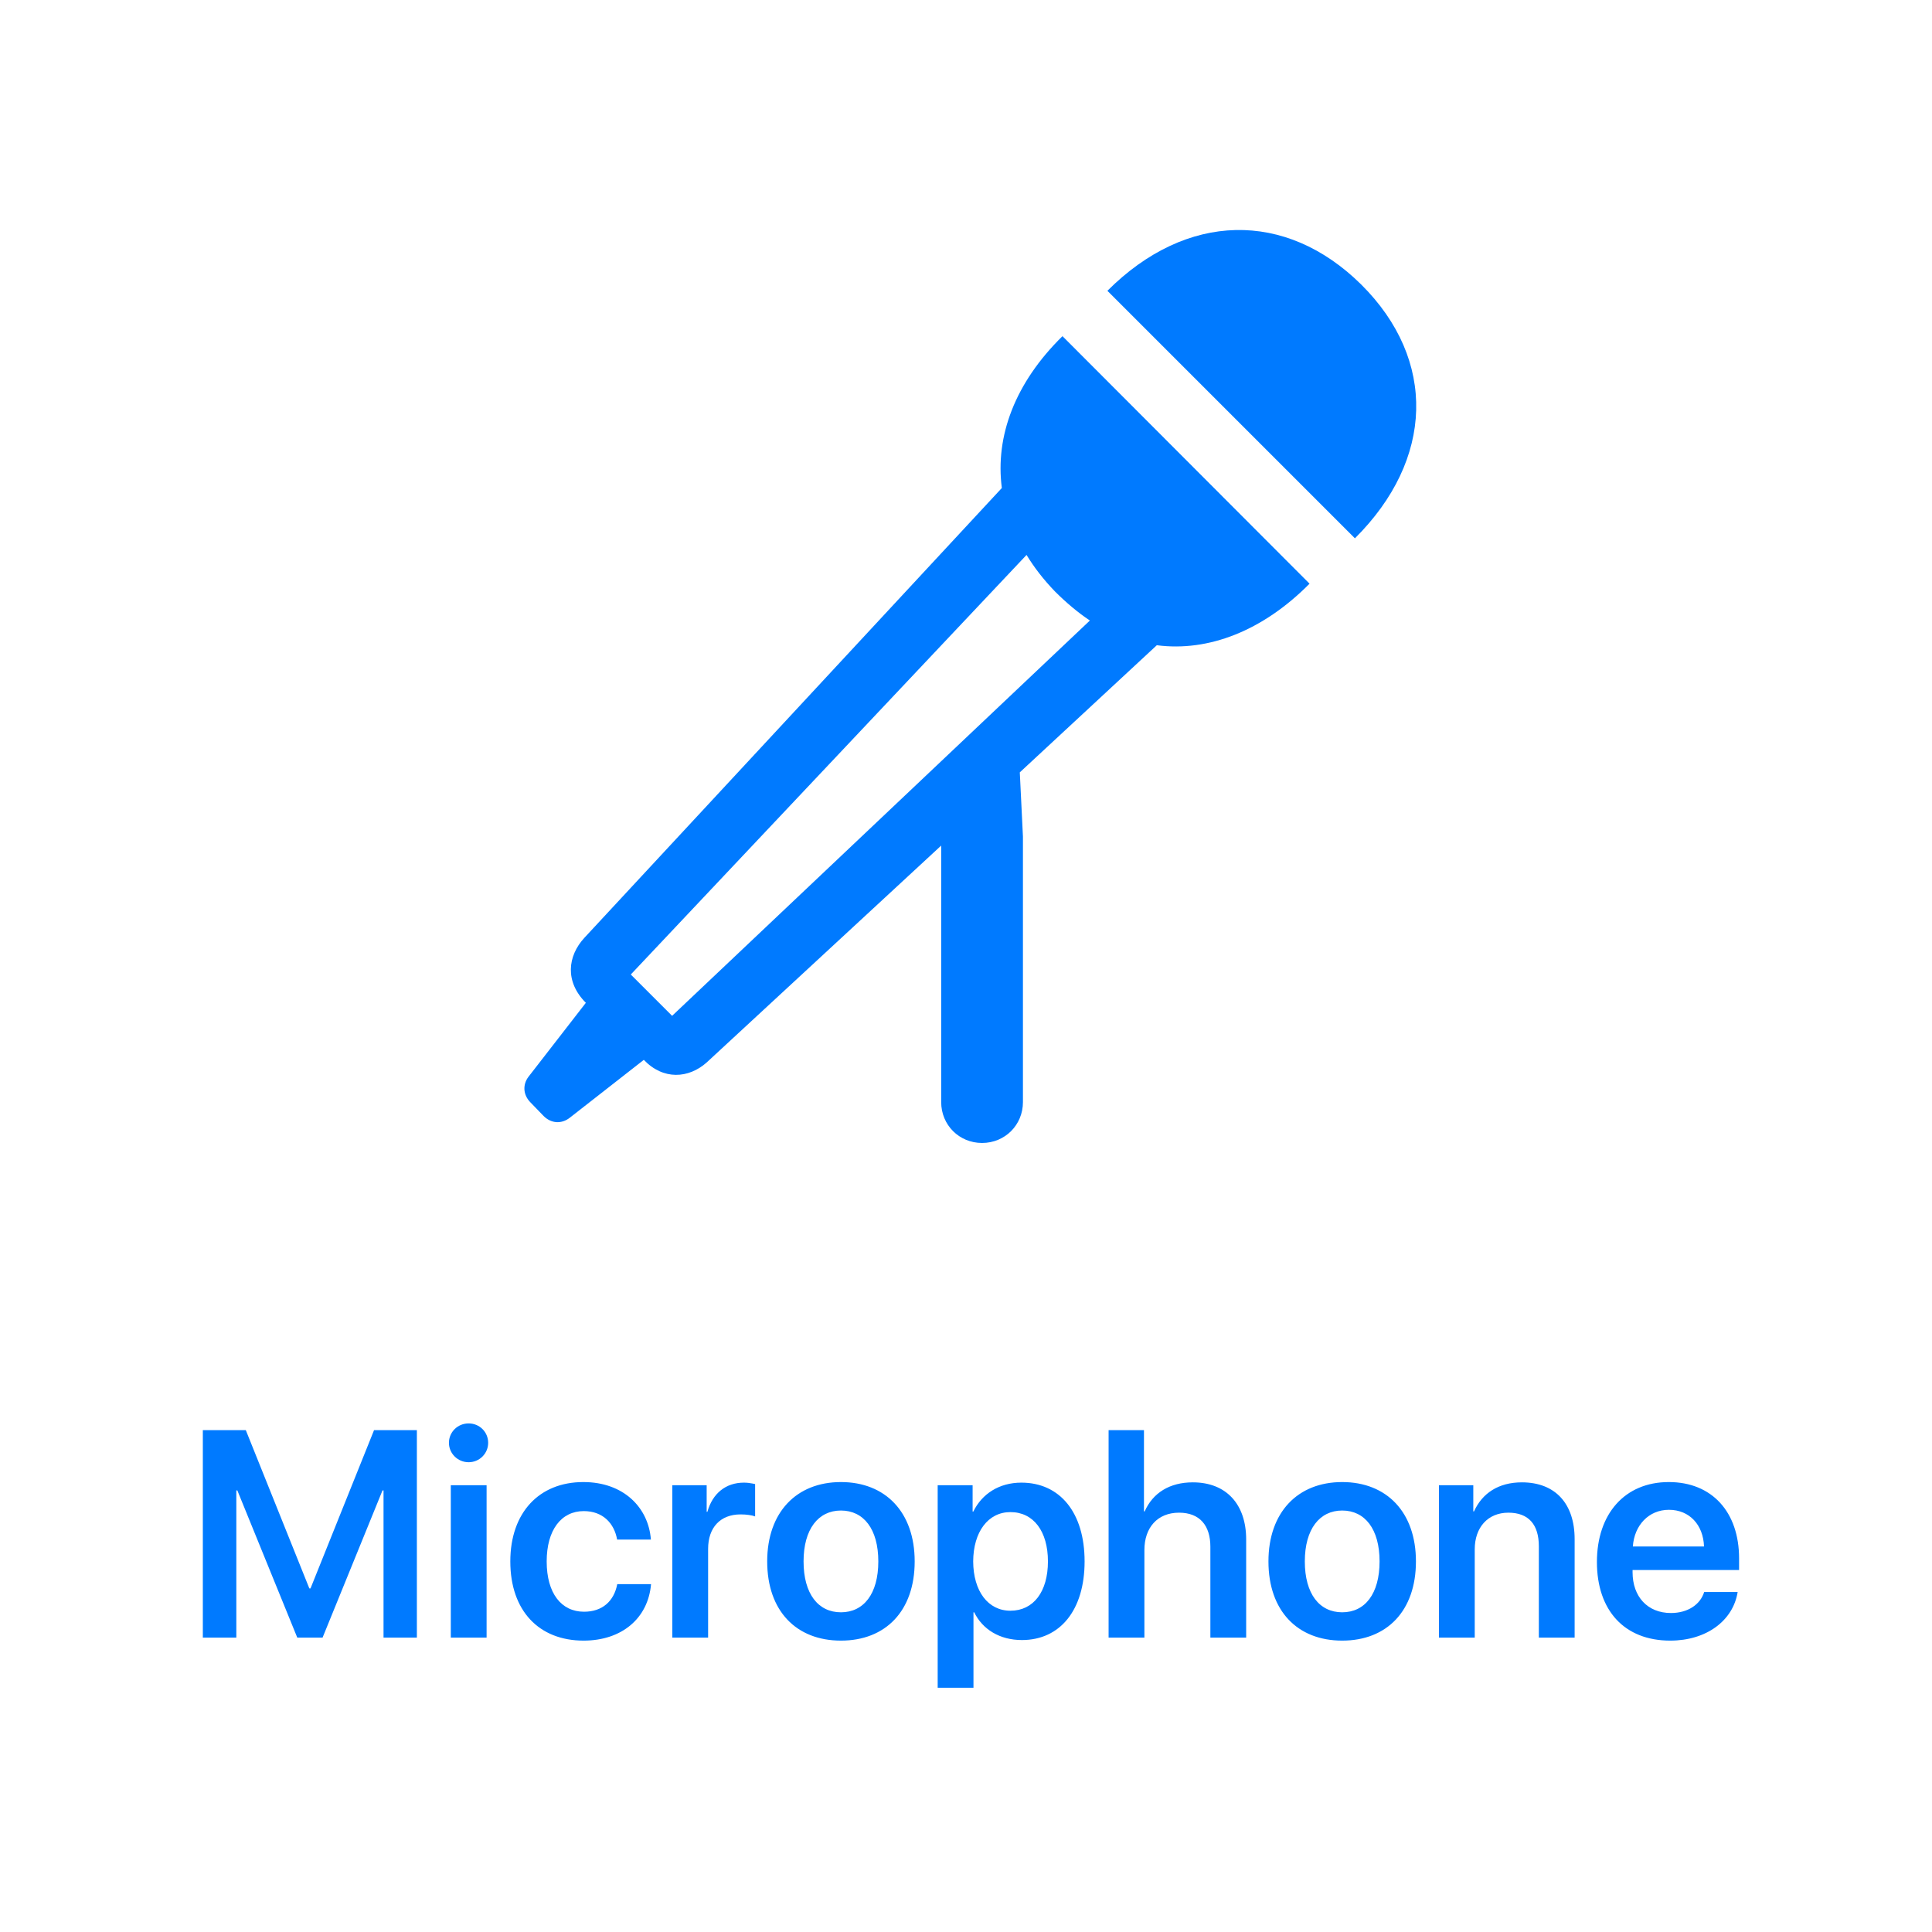
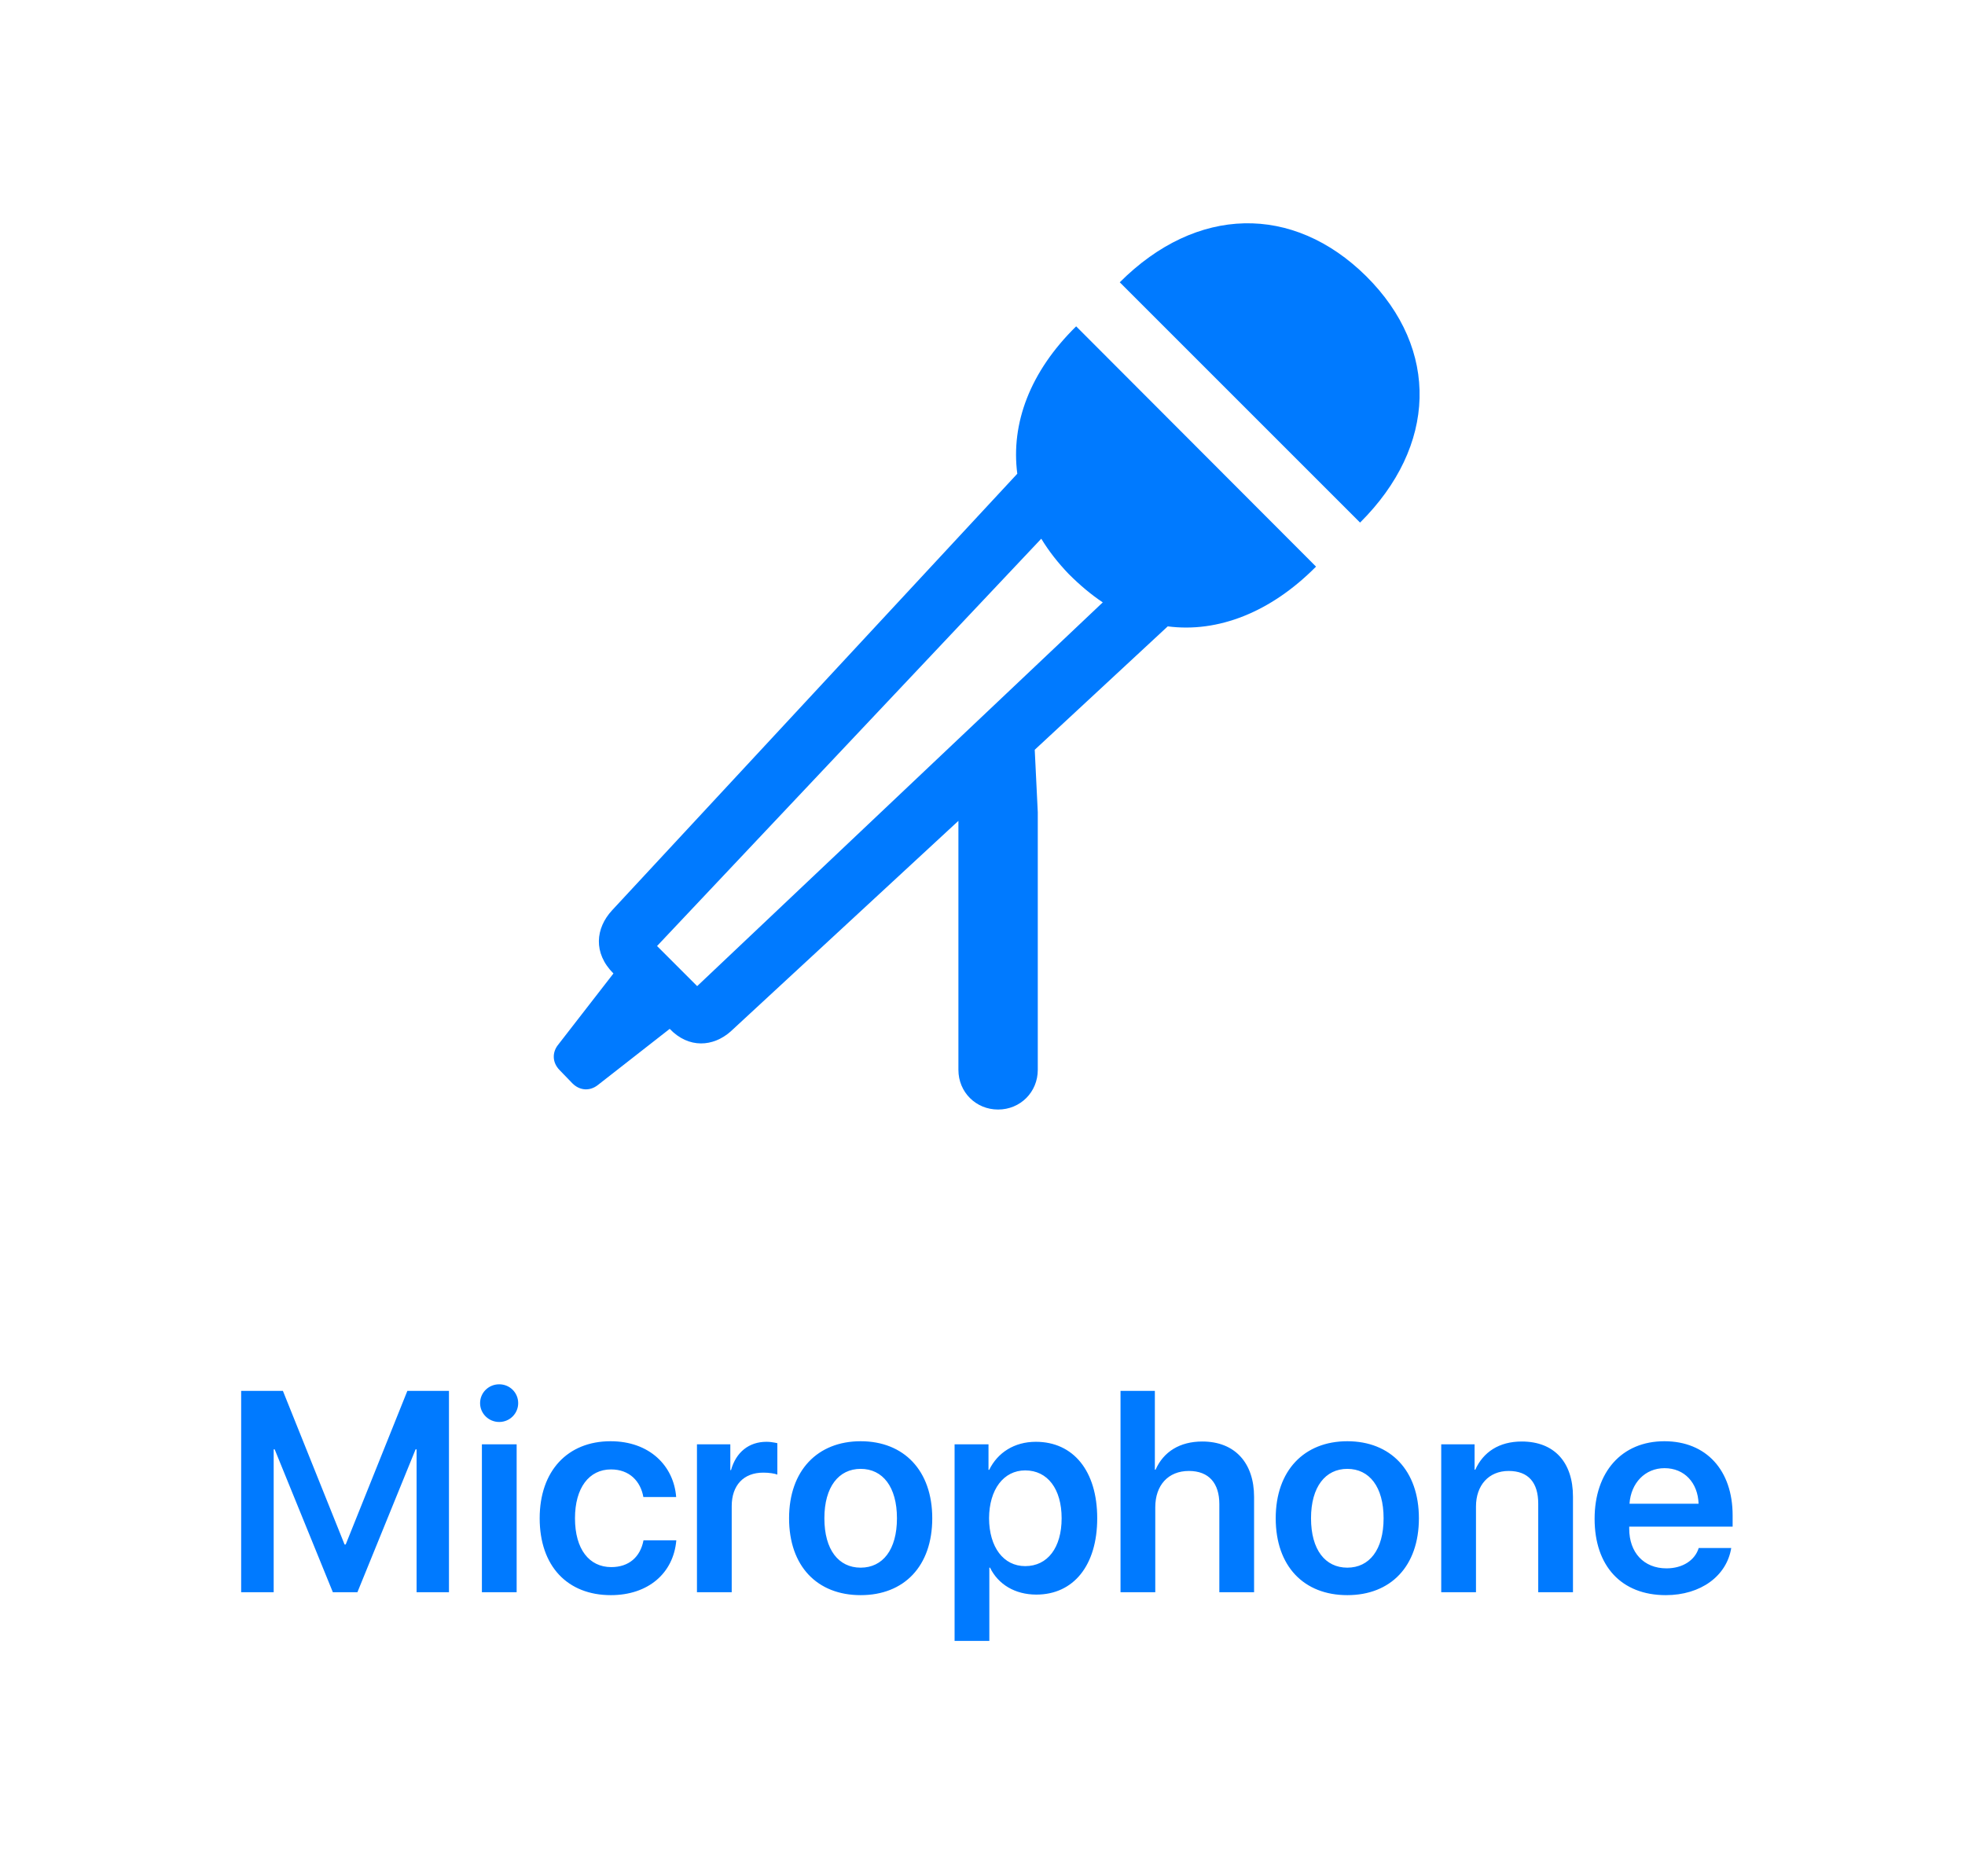
- <svg xmlns="http://www.w3.org/2000/svg" width="210px" height="210px" viewBox="0 0 210 210" version="1.1">
+ <svg xmlns="http://www.w3.org/2000/svg" width="220px" height="210px" viewBox="0 0 220 210" version="1.1">
  <g id="Microphone" stroke="none" stroke-width="1" fill="none" fill-rule="evenodd">
-     <path d="M120.369,31.608 L147.273,58.513 C155.867,49.968 156.209,39.128 147.957,30.925 C139.754,22.819 128.963,23.015 120.369,31.608 Z M115.486,36.54 C110.311,41.618 108.162,47.429 108.895,53.044 L63.533,101.921 C61.678,103.923 61.385,106.706 63.68,109.001 L57.43,117.058 C56.844,117.839 56.795,118.962 57.674,119.841 L59.09,121.306 C59.92,122.136 61.043,122.185 61.922,121.501 L69.979,115.202 C72.116,117.435 74.855,117.218 76.801,115.496 L102.303,91.911 L102.303,119.792 C102.303,122.282 104.256,124.235 106.746,124.235 C109.236,124.235 111.189,122.282 111.189,119.792 L111.189,90.935 L110.848,83.952 L125.74,70.134 C131.355,70.866 137.264,68.571 142.342,63.444 L115.486,36.54 Z M68.563,105.925 L111.58,60.319 C112.41,61.686 113.436,63.005 114.656,64.274 C115.877,65.495 117.146,66.569 118.465,67.448 L73.055,110.417 L68.563,105.925 Z" fill="#007AFF" fill-rule="nonzero" />
-     <path d="M45.312,178 L45.312,155.453 L40.656,155.453 L33.75,172.656 L33.625,172.656 L26.719,155.453 L22.047,155.453 L22.047,178 L25.688,178 L25.688,162 L25.797,162 L32.312,178 L35.062,178 L41.578,162 L41.688,162 L41.688,178 L45.312,178 Z M50.938,158.938 C52.125,158.938 53.062,157.984 53.062,156.828 C53.062,155.656 52.125,154.719 50.938,154.719 C49.75,154.719 48.797,155.656 48.797,156.828 C48.797,157.984 49.75,158.938 50.938,158.938 Z M49,178 L52.891,178 L52.891,161.438 L49,161.438 L49,178 Z M70.75,167.344 C70.484,163.859 67.781,161.094 63.406,161.094 C58.594,161.094 55.469,164.422 55.469,169.719 C55.469,175.094 58.594,178.328 63.438,178.328 C67.594,178.328 70.453,175.891 70.766,172.188 L67.094,172.188 C66.734,174.062 65.453,175.188 63.484,175.188 C61.016,175.188 59.422,173.188 59.422,169.719 C59.422,166.312 61,164.25 63.453,164.25 C65.531,164.25 66.766,165.578 67.078,167.344 L70.75,167.344 Z M73.078,178 L76.969,178 L76.969,168.359 C76.969,166.031 78.297,164.609 80.5,164.609 C81.156,164.609 81.75,164.703 82.078,164.828 L82.078,161.312 L81.801,161.254 C81.542,161.204 81.217,161.156 80.859,161.156 C78.906,161.156 77.453,162.312 76.891,164.328 L76.812,164.328 L76.812,161.438 L73.078,161.438 L73.078,178 Z M91.406,178.328 C96.266,178.328 99.422,175.094 99.422,169.719 C99.422,164.359 96.234,161.094 91.406,161.094 C86.578,161.094 83.391,164.375 83.391,169.719 C83.391,175.094 86.547,178.328 91.406,178.328 Z M91.406,175.25 C88.938,175.25 87.344,173.25 87.344,169.719 C87.344,166.203 88.953,164.188 91.406,164.188 C93.875,164.188 95.469,166.203 95.469,169.719 C95.469,173.25 93.875,175.25 91.406,175.25 Z M111.016,161.156 C108.609,161.156 106.734,162.375 105.797,164.297 L105.719,164.297 L105.719,161.438 L101.922,161.438 L101.922,183.453 L105.812,183.453 L105.812,175.25 L105.891,175.25 C106.797,177.109 108.672,178.266 111.078,178.266 C115.234,178.266 117.891,175 117.891,169.719 C117.891,164.422 115.219,161.156 111.016,161.156 Z M109.828,175.078 C107.406,175.078 105.797,172.969 105.781,169.719 C105.797,166.5 107.406,164.359 109.828,164.359 C112.344,164.359 113.906,166.453 113.906,169.719 C113.906,173 112.344,175.078 109.828,175.078 Z M120.5,178 L124.391,178 L124.391,168.484 C124.391,166.047 125.812,164.422 128.156,164.422 C130.406,164.422 131.562,165.812 131.562,168.125 L131.562,178 L135.453,178 L135.453,167.328 C135.453,163.531 133.312,161.125 129.656,161.125 C127.141,161.125 125.312,162.266 124.422,164.281 L124.344,164.281 L124.344,155.453 L120.5,155.453 L120.5,178 Z M145.891,178.328 C150.75,178.328 153.906,175.094 153.906,169.719 C153.906,164.359 150.719,161.094 145.891,161.094 C141.062,161.094 137.875,164.375 137.875,169.719 C137.875,175.094 141.031,178.328 145.891,178.328 Z M145.891,175.25 C143.422,175.25 141.828,173.25 141.828,169.719 C141.828,166.203 143.438,164.188 145.891,164.188 C148.359,164.188 149.953,166.203 149.953,169.719 C149.953,173.25 148.359,175.25 145.891,175.25 Z M156.406,178 L160.297,178 L160.297,168.406 C160.297,166.031 161.719,164.422 163.953,164.422 C166.172,164.422 167.266,165.734 167.266,168.078 L167.266,178 L171.156,178 L171.156,167.297 C171.156,163.469 169.078,161.125 165.422,161.125 C162.875,161.125 161.109,162.312 160.219,164.281 L160.141,164.281 L160.141,161.438 L156.406,161.438 L156.406,178 Z M185.234,173.047 C184.812,174.422 183.438,175.328 181.625,175.328 C179.078,175.328 177.453,173.547 177.453,170.891 L177.453,170.656 L189.031,170.656 L189.031,169.391 C189.031,164.359 186.094,161.094 181.391,161.094 C176.609,161.094 173.578,164.547 173.578,169.781 C173.578,175.062 176.578,178.328 181.547,178.328 C185.469,178.328 188.375,176.172 188.875,173.047 L185.234,173.047 Z M181.406,164.109 C183.641,164.109 185.141,165.75 185.219,168.094 L177.484,168.094 C177.641,165.781 179.219,164.109 181.406,164.109 Z" fill="#007AFF" fill-rule="nonzero" />
+     <path d="M125.369,31.608 L152.273,58.513 C160.867,49.968 161.209,39.128 152.957,30.925 C144.754,22.819 133.963,23.015 125.369,31.608 Z M120.486,36.54 C115.311,41.618 113.162,47.429 113.895,53.044 L68.533,101.921 C66.678,103.923 66.385,106.706 68.68,109.001 L62.43,117.058 C61.844,117.839 61.795,118.962 62.674,119.841 L64.09,121.306 C64.92,122.136 66.043,122.185 66.922,121.501 L74.979,115.202 C77.116,117.435 79.855,117.218 81.801,115.496 L107.303,91.911 L107.303,119.792 C107.303,122.282 109.256,124.235 111.746,124.235 C114.236,124.235 116.189,122.282 116.189,119.792 L116.189,90.935 L115.848,83.952 L130.74,70.134 C136.355,70.866 142.264,68.571 147.342,63.444 L120.486,36.54 Z M73.563,105.925 L116.58,60.319 C117.41,61.686 118.436,63.005 119.656,64.274 C120.877,65.495 122.146,66.569 123.465,67.448 L78.055,110.417 L73.563,105.925 Z" fill="#007AFF" fill-rule="nonzero" />
+     <path d="M50.266,178.281 L50.266,155.734 L45.609,155.734 L38.703,172.938 L38.578,172.938 L31.672,155.734 L27,155.734 L27,178.281 L30.641,178.281 L30.641,162.281 L30.75,162.281 L37.266,178.281 L40.016,178.281 L46.531,162.281 L46.641,162.281 L46.641,178.281 L50.266,178.281 Z M55.891,159.219 C57.078,159.219 58.016,158.266 58.016,157.109 C58.016,155.938 57.078,155 55.891,155 C54.703,155 53.75,155.938 53.75,157.109 C53.75,158.266 54.703,159.219 55.891,159.219 Z M53.953,178.281 L57.844,178.281 L57.844,161.719 L53.953,161.719 L53.953,178.281 Z M75.703,167.625 C75.438,164.141 72.734,161.375 68.359,161.375 C63.547,161.375 60.422,164.703 60.422,170 C60.422,175.375 63.547,178.609 68.391,178.609 C72.547,178.609 75.406,176.172 75.719,172.469 L72.047,172.469 C71.688,174.344 70.406,175.469 68.438,175.469 C65.969,175.469 64.375,173.469 64.375,170 C64.375,166.594 65.953,164.531 68.406,164.531 C70.484,164.531 71.719,165.859 72.031,167.625 L75.703,167.625 Z M78.031,178.281 L81.922,178.281 L81.922,168.641 C81.922,166.312 83.25,164.891 85.453,164.891 C86.109,164.891 86.703,164.984 87.031,165.109 L87.031,161.594 L86.754,161.535 C86.495,161.485 86.17,161.438 85.812,161.438 C83.859,161.438 82.406,162.594 81.844,164.609 L81.766,164.609 L81.766,161.719 L78.031,161.719 L78.031,178.281 Z M96.359,178.609 C101.219,178.609 104.375,175.375 104.375,170 C104.375,164.641 101.188,161.375 96.359,161.375 C91.531,161.375 88.344,164.656 88.344,170 C88.344,175.375 91.5,178.609 96.359,178.609 Z M96.359,175.531 C93.891,175.531 92.297,173.531 92.297,170 C92.297,166.484 93.906,164.469 96.359,164.469 C98.828,164.469 100.422,166.484 100.422,170 C100.422,173.531 98.828,175.531 96.359,175.531 Z M115.969,161.438 C113.562,161.438 111.688,162.656 110.75,164.578 L110.672,164.578 L110.672,161.719 L106.875,161.719 L106.875,183.734 L110.766,183.734 L110.766,175.531 L110.844,175.531 C111.75,177.391 113.625,178.547 116.031,178.547 C120.188,178.547 122.844,175.281 122.844,170 C122.844,164.703 120.172,161.438 115.969,161.438 Z M114.781,175.359 C112.359,175.359 110.75,173.25 110.734,170 C110.75,166.781 112.359,164.641 114.781,164.641 C117.297,164.641 118.859,166.734 118.859,170 C118.859,173.281 117.297,175.359 114.781,175.359 Z M125.453,178.281 L129.344,178.281 L129.344,168.766 C129.344,166.328 130.766,164.703 133.109,164.703 C135.359,164.703 136.516,166.094 136.516,168.406 L136.516,178.281 L140.406,178.281 L140.406,167.609 C140.406,163.812 138.266,161.406 134.609,161.406 C132.094,161.406 130.266,162.547 129.375,164.562 L129.297,164.562 L129.297,155.734 L125.453,155.734 L125.453,178.281 Z M150.844,178.609 C155.703,178.609 158.859,175.375 158.859,170 C158.859,164.641 155.672,161.375 150.844,161.375 C146.016,161.375 142.828,164.656 142.828,170 C142.828,175.375 145.984,178.609 150.844,178.609 Z M150.844,175.531 C148.375,175.531 146.781,173.531 146.781,170 C146.781,166.484 148.391,164.469 150.844,164.469 C153.312,164.469 154.906,166.484 154.906,170 C154.906,173.531 153.312,175.531 150.844,175.531 Z M161.359,178.281 L165.25,178.281 L165.25,168.688 C165.25,166.312 166.672,164.703 168.906,164.703 C171.125,164.703 172.219,166.016 172.219,168.359 L172.219,178.281 L176.109,178.281 L176.109,167.578 C176.109,163.75 174.031,161.406 170.375,161.406 C167.828,161.406 166.062,162.594 165.172,164.562 L165.094,164.562 L165.094,161.719 L161.359,161.719 L161.359,178.281 Z M190.188,173.328 C189.766,174.703 188.391,175.609 186.578,175.609 C184.031,175.609 182.406,173.828 182.406,171.172 L182.406,170.938 L193.984,170.938 L193.984,169.672 C193.984,164.641 191.047,161.375 186.344,161.375 C181.562,161.375 178.531,164.828 178.531,170.062 C178.531,175.344 181.531,178.609 186.5,178.609 C190.422,178.609 193.328,176.453 193.828,173.328 L190.188,173.328 Z M186.359,164.391 C188.594,164.391 190.094,166.031 190.172,168.375 L182.438,168.375 C182.594,166.062 184.172,164.391 186.359,164.391 Z" fill="#007AFF" fill-rule="nonzero" />
  </g>
</svg>
